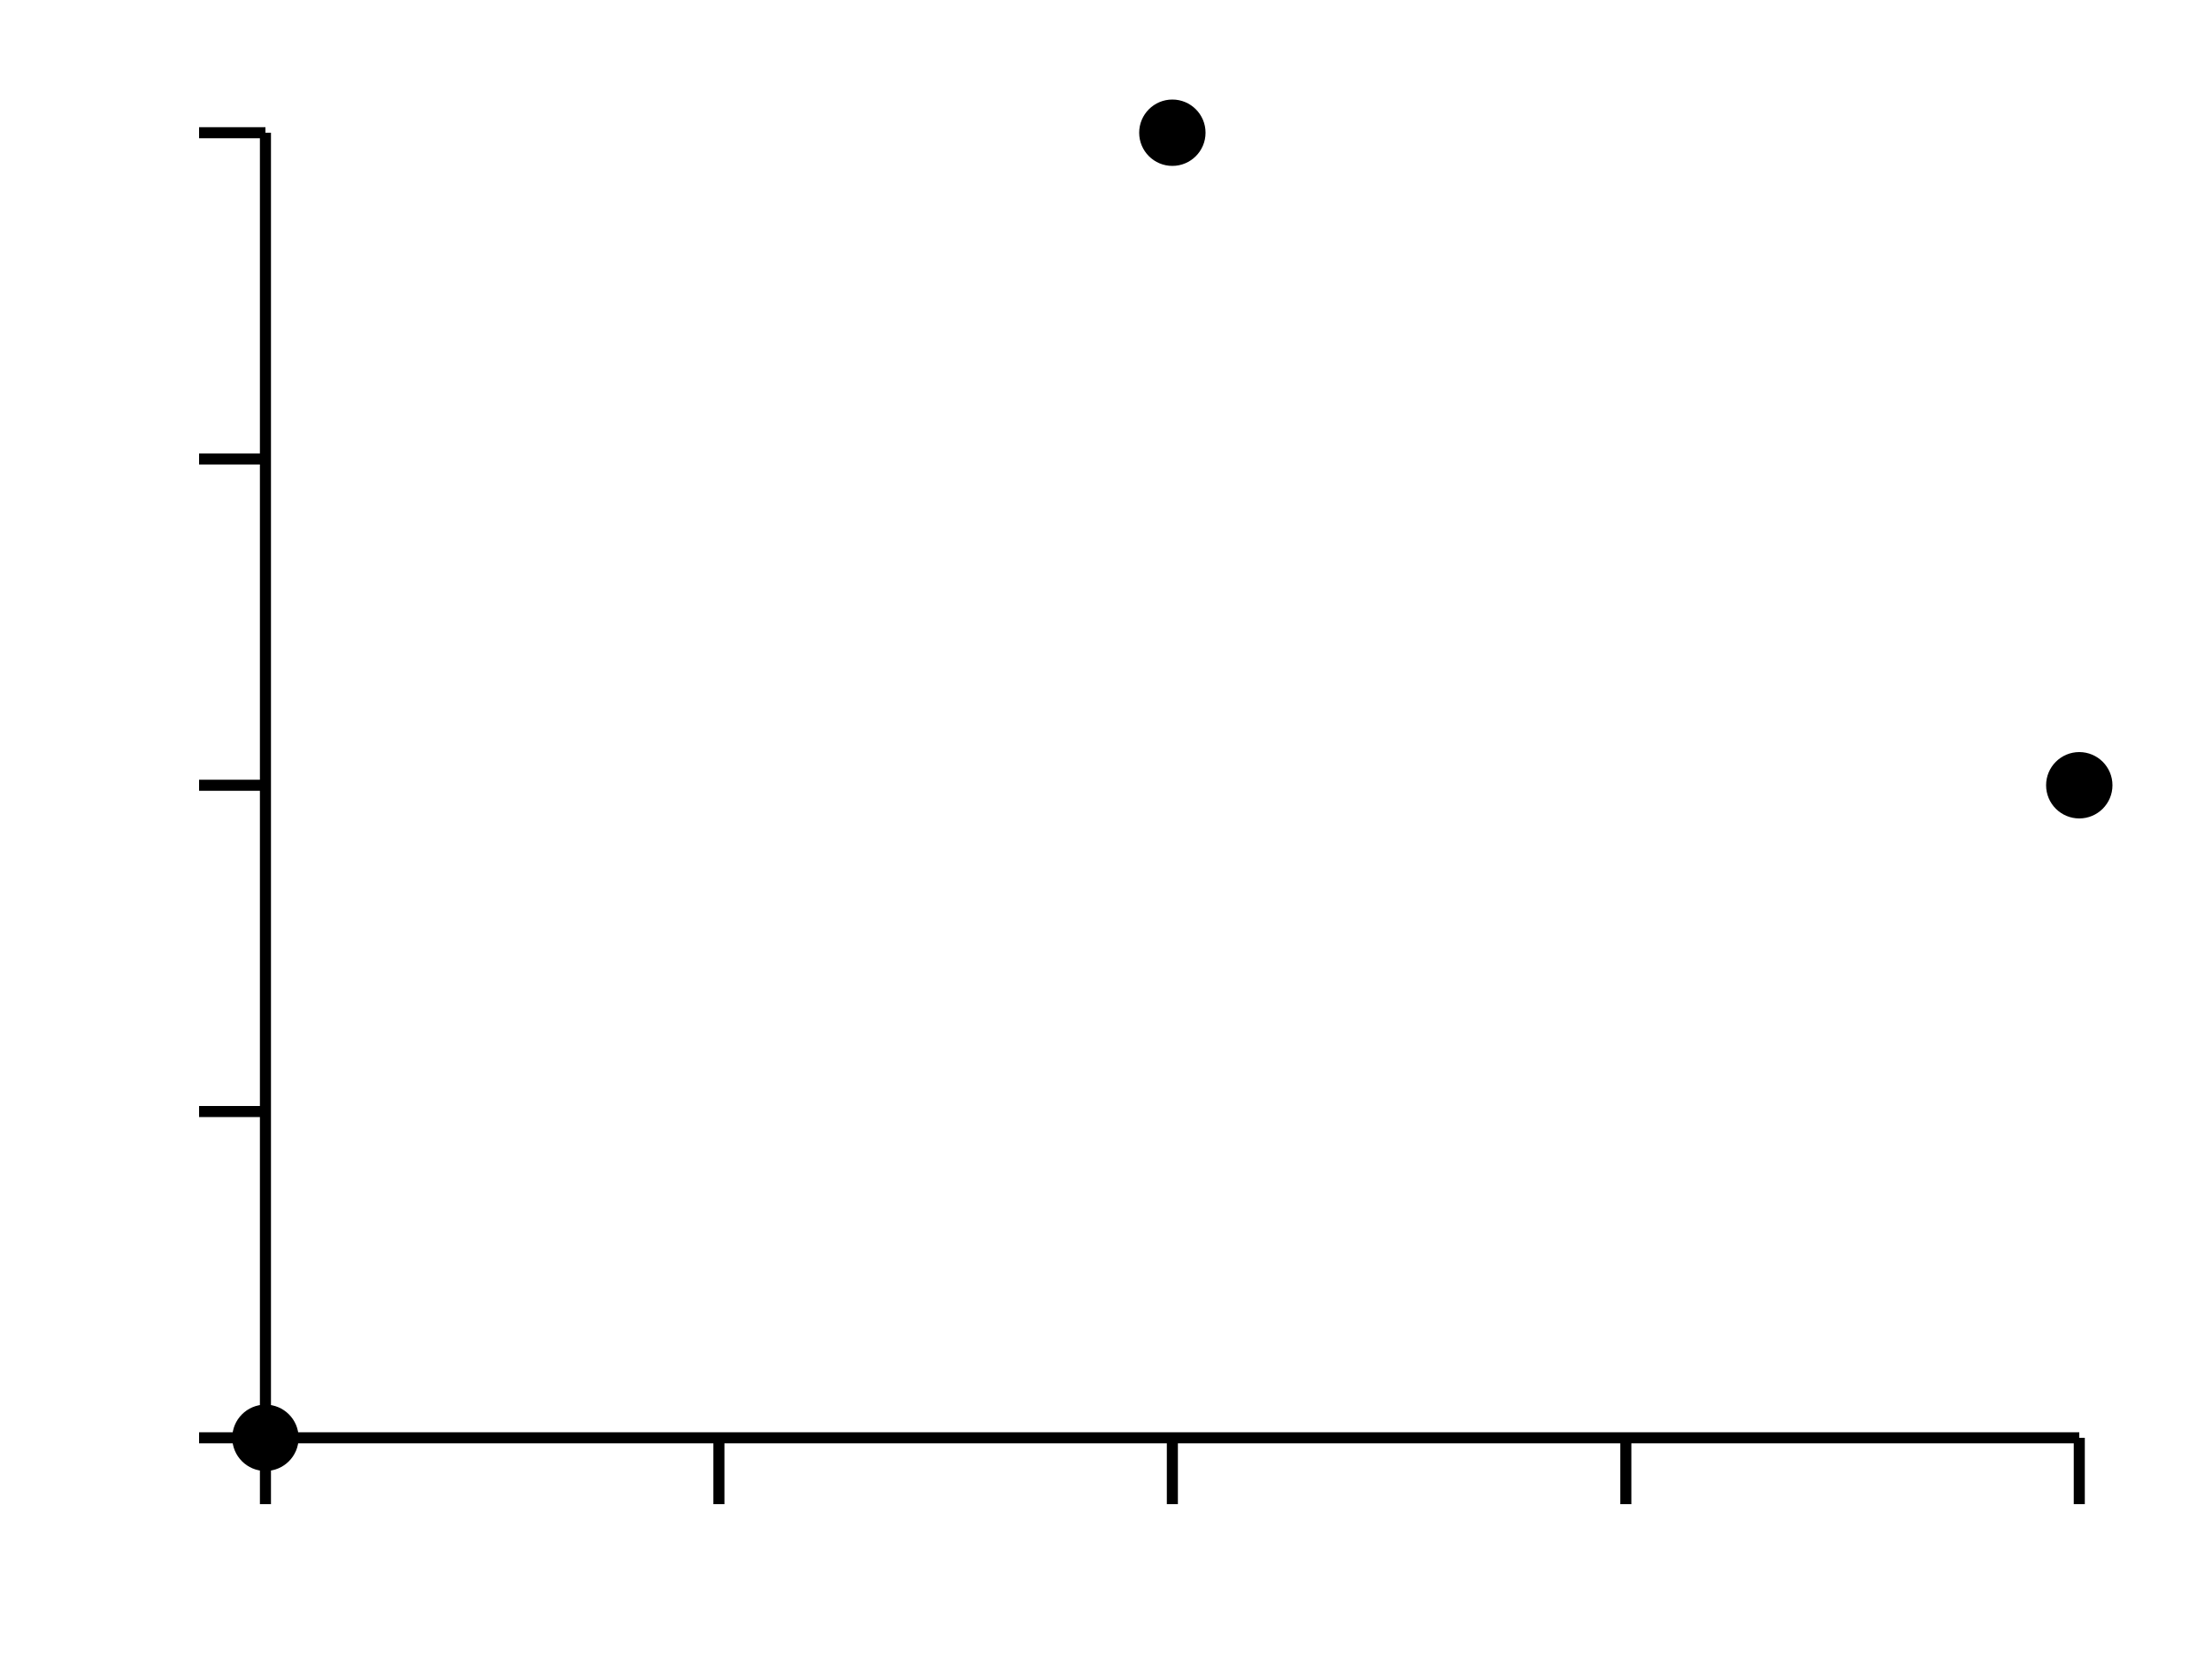
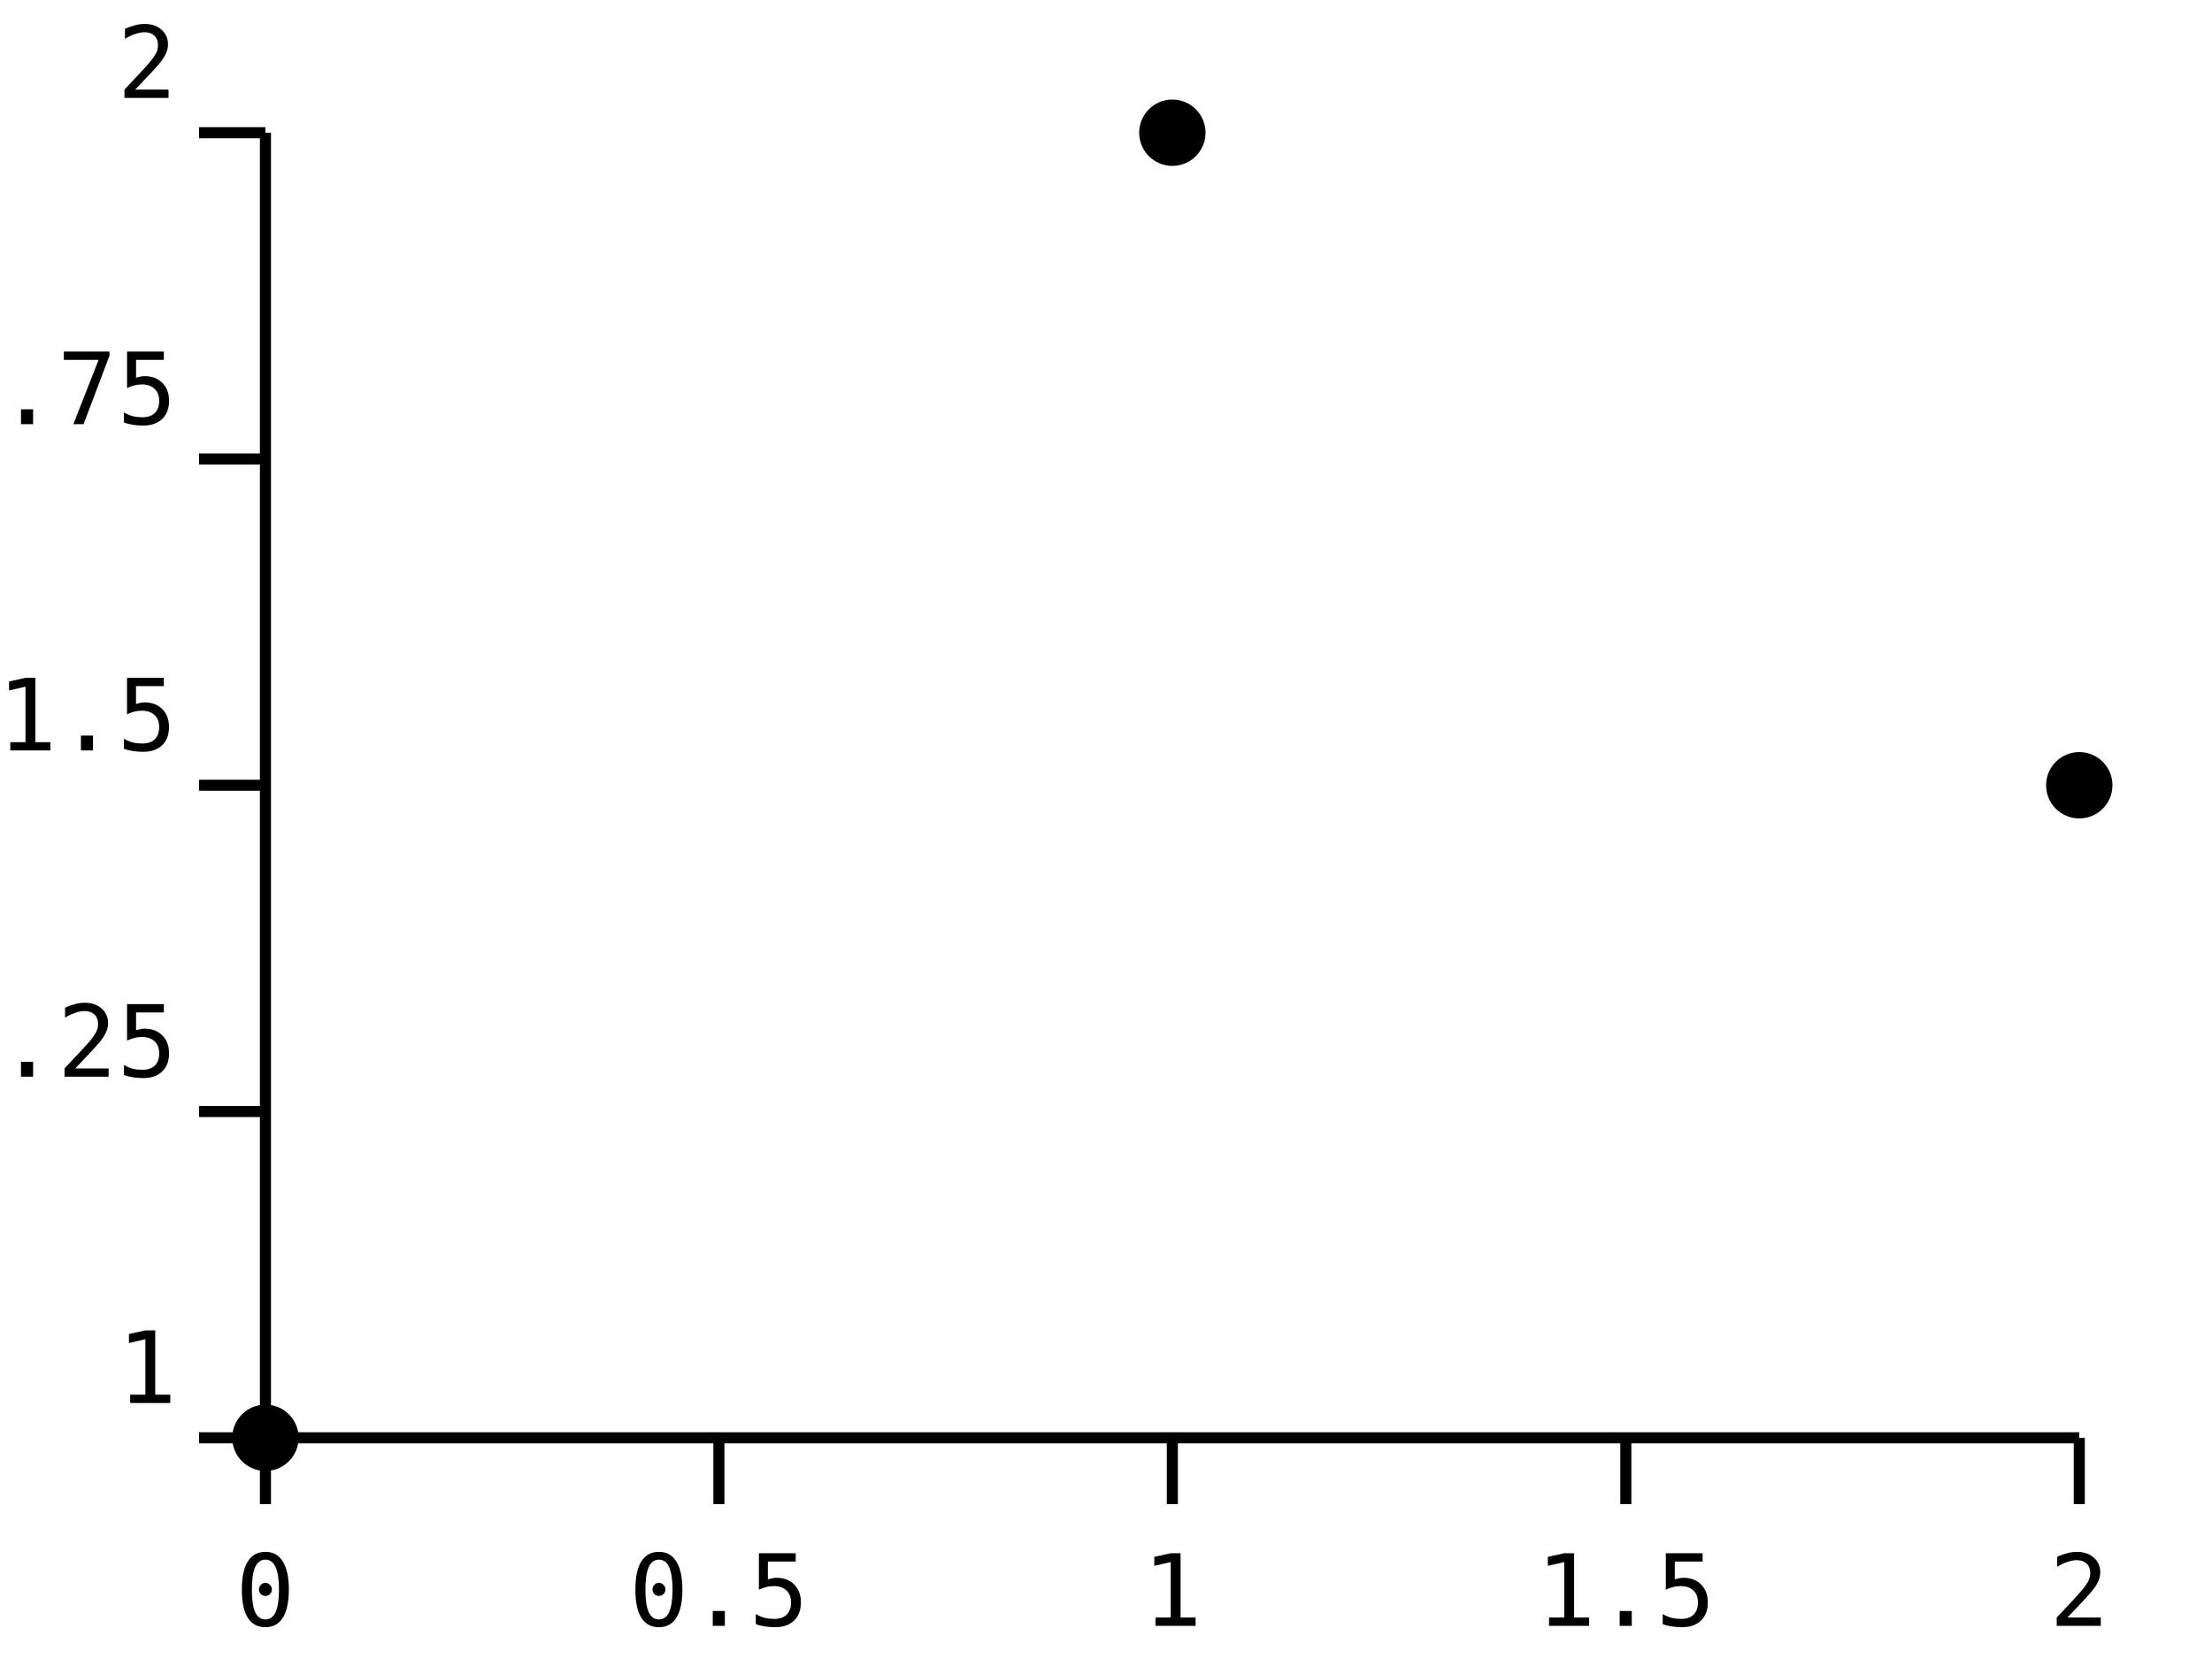
<svg xmlns="http://www.w3.org/2000/svg" width="200" height="150" viewBox="0 0 200 150">
  <rect width="100%" height="100%" fill="white" />
  <line x1="24.000" y1="130.000" x2="188.000" y2="130.000" stroke="rgb(0,0,0)" stroke-width="1" />
  <line x1="24.000" y1="130.000" x2="24.000" y2="136.000" stroke="rgb(0,0,0)" stroke-width="1" />
  <line x1="65.000" y1="130.000" x2="65.000" y2="136.000" stroke="rgb(0,0,0)" stroke-width="1" />
  <line x1="106.000" y1="130.000" x2="106.000" y2="136.000" stroke="rgb(0,0,0)" stroke-width="1" />
  <line x1="147.000" y1="130.000" x2="147.000" y2="136.000" stroke="rgb(0,0,0)" stroke-width="1" />
  <line x1="188.000" y1="130.000" x2="188.000" y2="136.000" stroke="rgb(0,0,0)" stroke-width="1" />
+   <text x="24.000" y="147.000" font-size="9" fill="rgb(0,0,0)" font-family="monospace" text-anchor="middle">0</text>
+   <text x="65.000" y="147.000" font-size="9" fill="rgb(0,0,0)" font-family="monospace" text-anchor="middle">0.5</text>
+   <text x="106.000" y="147.000" font-size="9" fill="rgb(0,0,0)" font-family="monospace" text-anchor="middle">1</text>
+   <text x="147.000" y="147.000" font-size="9" fill="rgb(0,0,0)" font-family="monospace" text-anchor="middle">1.5</text>
+   <text x="188.000" y="147.000" font-size="9" fill="rgb(0,0,0)" font-family="monospace" text-anchor="middle">2</text>
  <line x1="24.000" y1="130.000" x2="24.000" y2="12.000" stroke="rgb(0,0,0)" stroke-width="1" />
  <line x1="24.000" y1="130.000" x2="18.000" y2="130.000" stroke="rgb(0,0,0)" stroke-width="1" />
  <line x1="24.000" y1="100.500" x2="18.000" y2="100.500" stroke="rgb(0,0,0)" stroke-width="1" />
  <line x1="24.000" y1="71.000" x2="18.000" y2="71.000" stroke="rgb(0,0,0)" stroke-width="1" />
  <line x1="24.000" y1="41.500" x2="18.000" y2="41.500" stroke="rgb(0,0,0)" stroke-width="1" />
  <line x1="24.000" y1="12.000" x2="18.000" y2="12.000" stroke="rgb(0,0,0)" stroke-width="1" />
+   <text x="16.000" y="126.850" font-size="9" fill="rgb(0,0,0)" font-family="monospace" text-anchor="end">1</text>
+   <text x="16.000" y="97.350" font-size="9" fill="rgb(0,0,0)" font-family="monospace" text-anchor="end">1.25</text>
+   <text x="16.000" y="67.850" font-size="9" fill="rgb(0,0,0)" font-family="monospace" text-anchor="end">1.5</text>
+   <text x="16.000" y="38.350" font-size="9" fill="rgb(0,0,0)" font-family="monospace" text-anchor="end">1.75</text>
+   <text x="16.000" y="8.850" font-size="9" fill="rgb(0,0,0)" font-family="monospace" text-anchor="end">2</text>
  <circle cx="24.000" cy="130.000" r="3" fill="rgb(0,0,0)" />
  <circle cx="106.000" cy="12.000" r="3" fill="rgb(0,0,0)" />
  <circle cx="188.000" cy="71.000" r="3" fill="rgb(0,0,0)" />
</svg>
